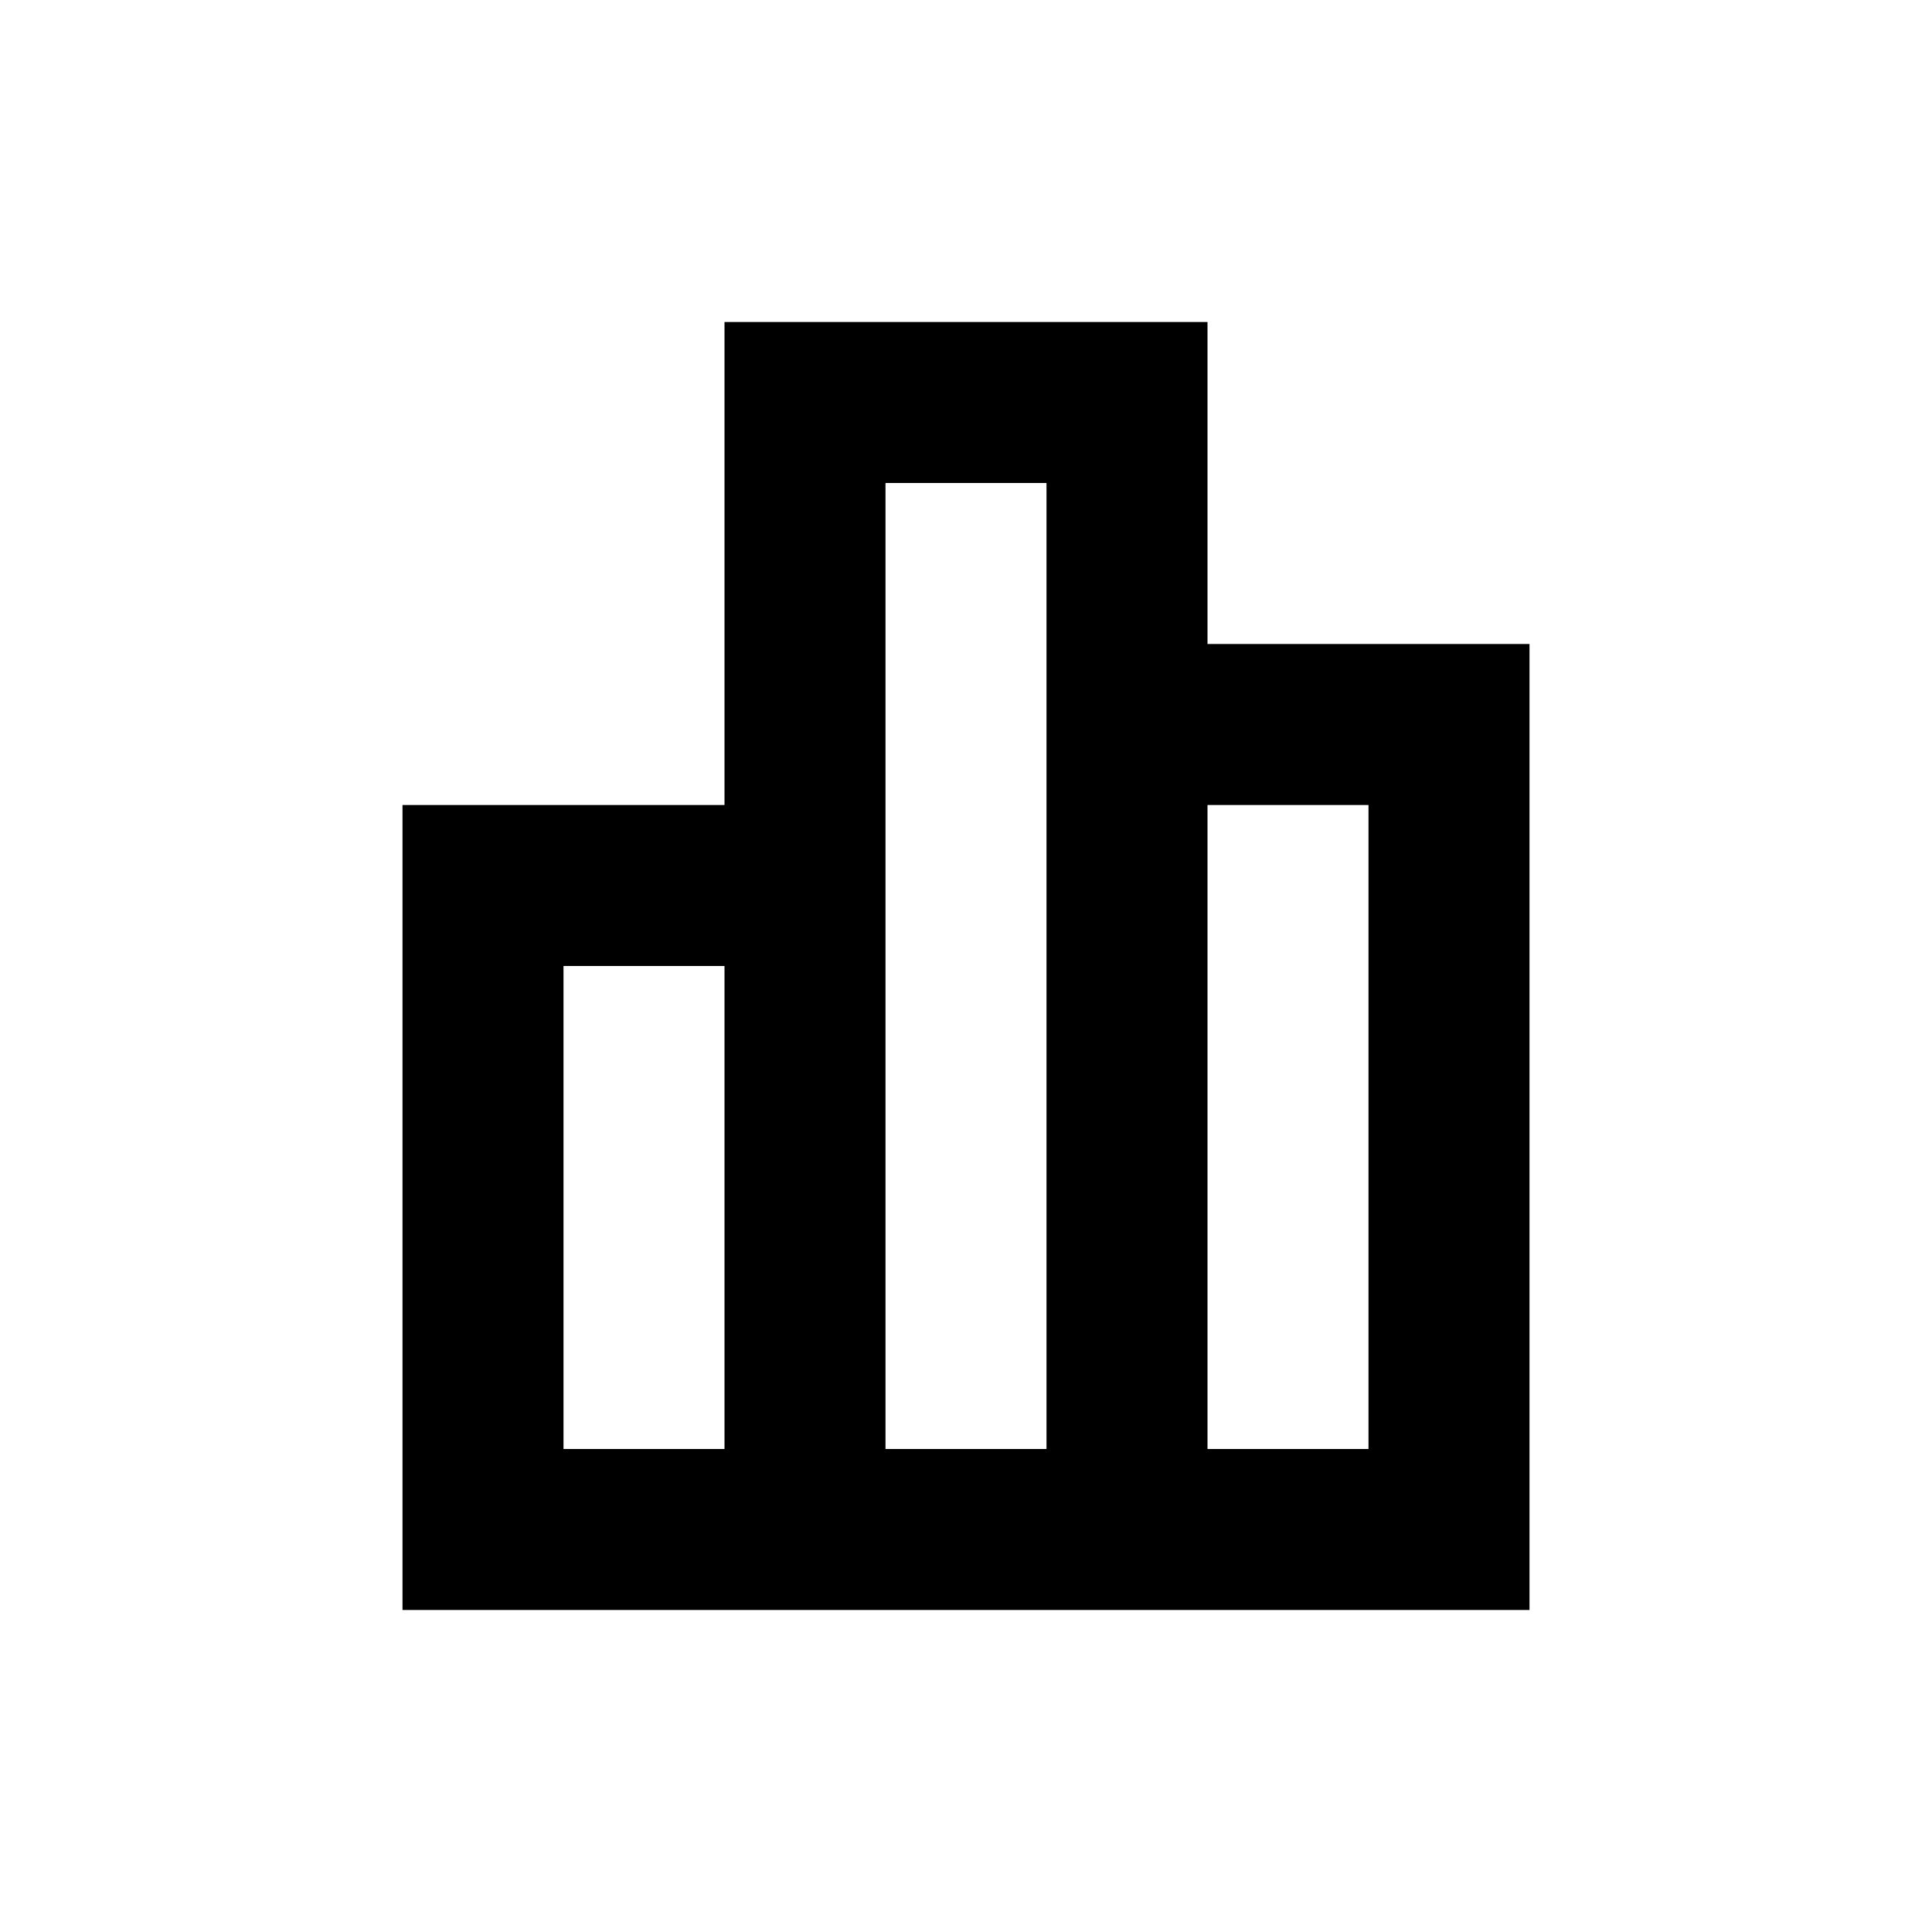
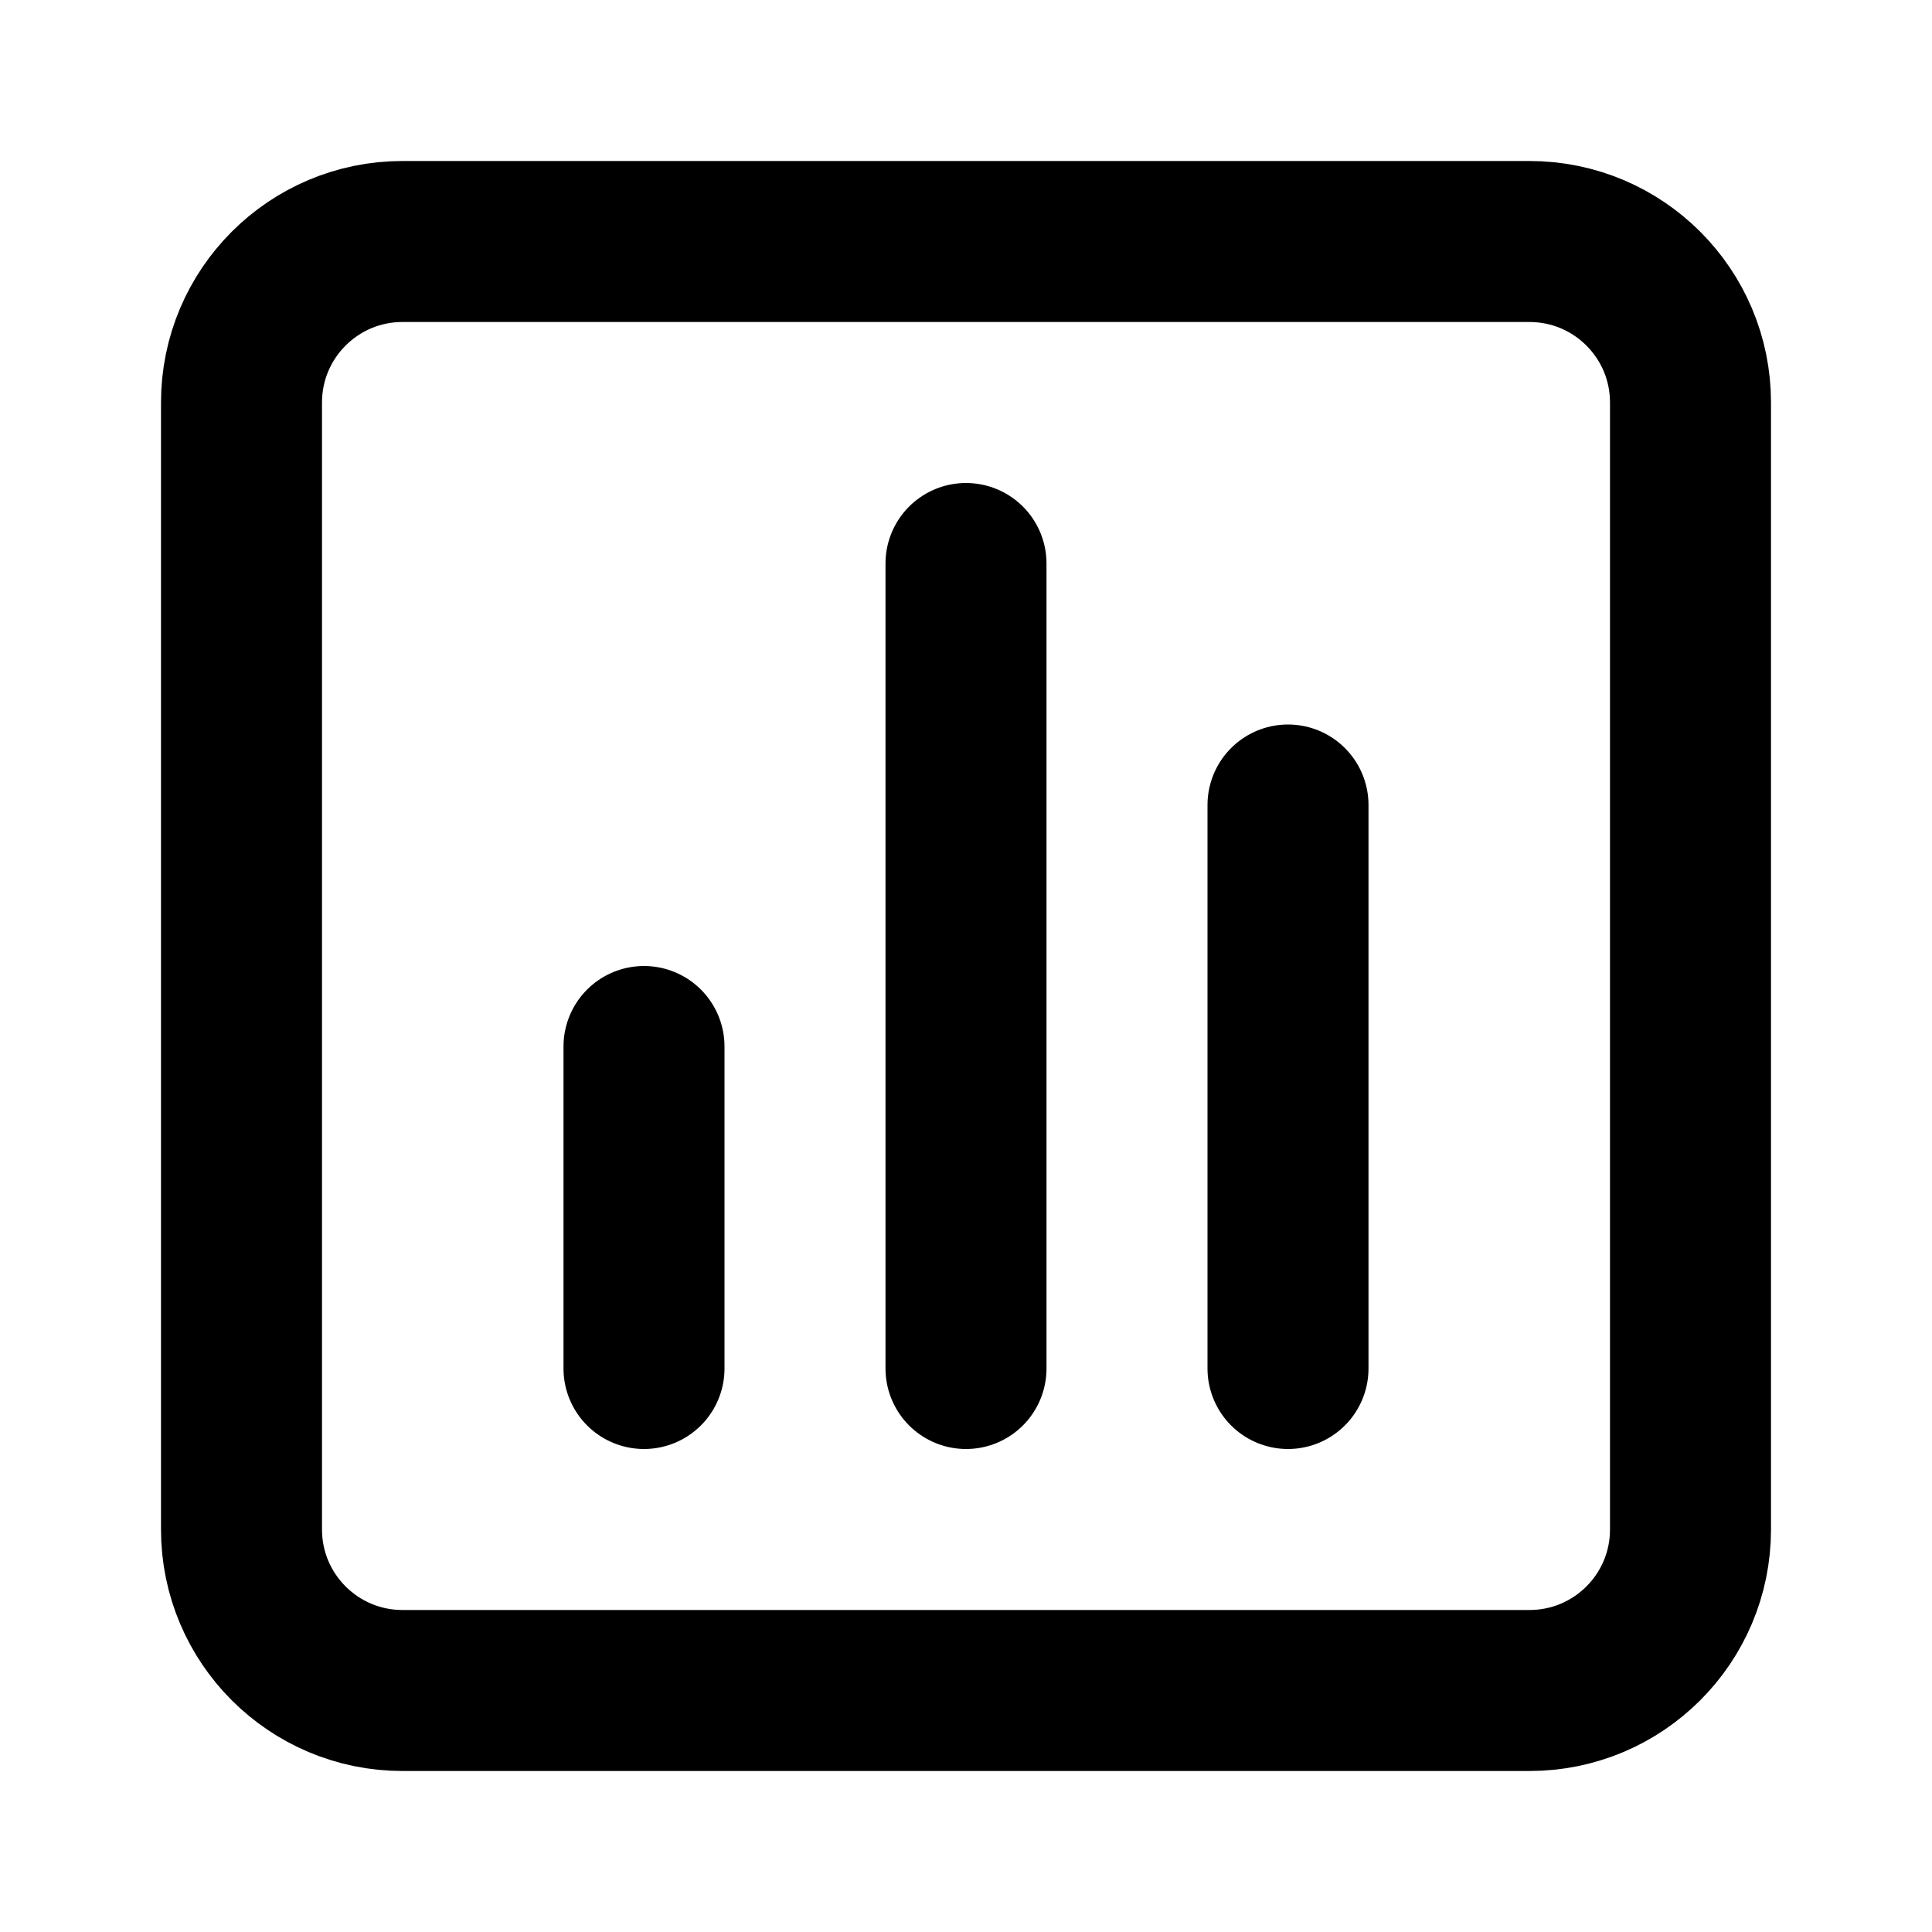
- <svg xmlns="http://www.w3.org/2000/svg" width="24" height="24" viewBox="0 0 24 24" fill="none">
-   <path fill-rule="evenodd" clip-rule="evenodd" d="M15 8H19V20H5V10H9V4H15V8ZM13 6H11V18H13V6ZM15 10V18H17V10H15ZM9 12V18H7V12H9Z" fill="#000000" />
+ <svg xmlns="http://www.w3.org/2000/svg" width="800px" height="800px" viewBox="0 0 24 24" fill="none">
+   <path d="M16 10V17" stroke="#000000" stroke-width="2" stroke-linecap="round" stroke-linejoin="round" />
+   <path d="M12 7V17" stroke="#000000" stroke-width="2" stroke-linecap="round" stroke-linejoin="round" />
+   <rect x="3" y="3" width="18" height="18" rx="2" stroke="#000000" stroke-width="2" stroke-linecap="round" stroke-linejoin="round" />
+   <path d="M8 13L8 17" stroke="#000000" stroke-width="2" stroke-linecap="round" stroke-linejoin="round" />
</svg>
